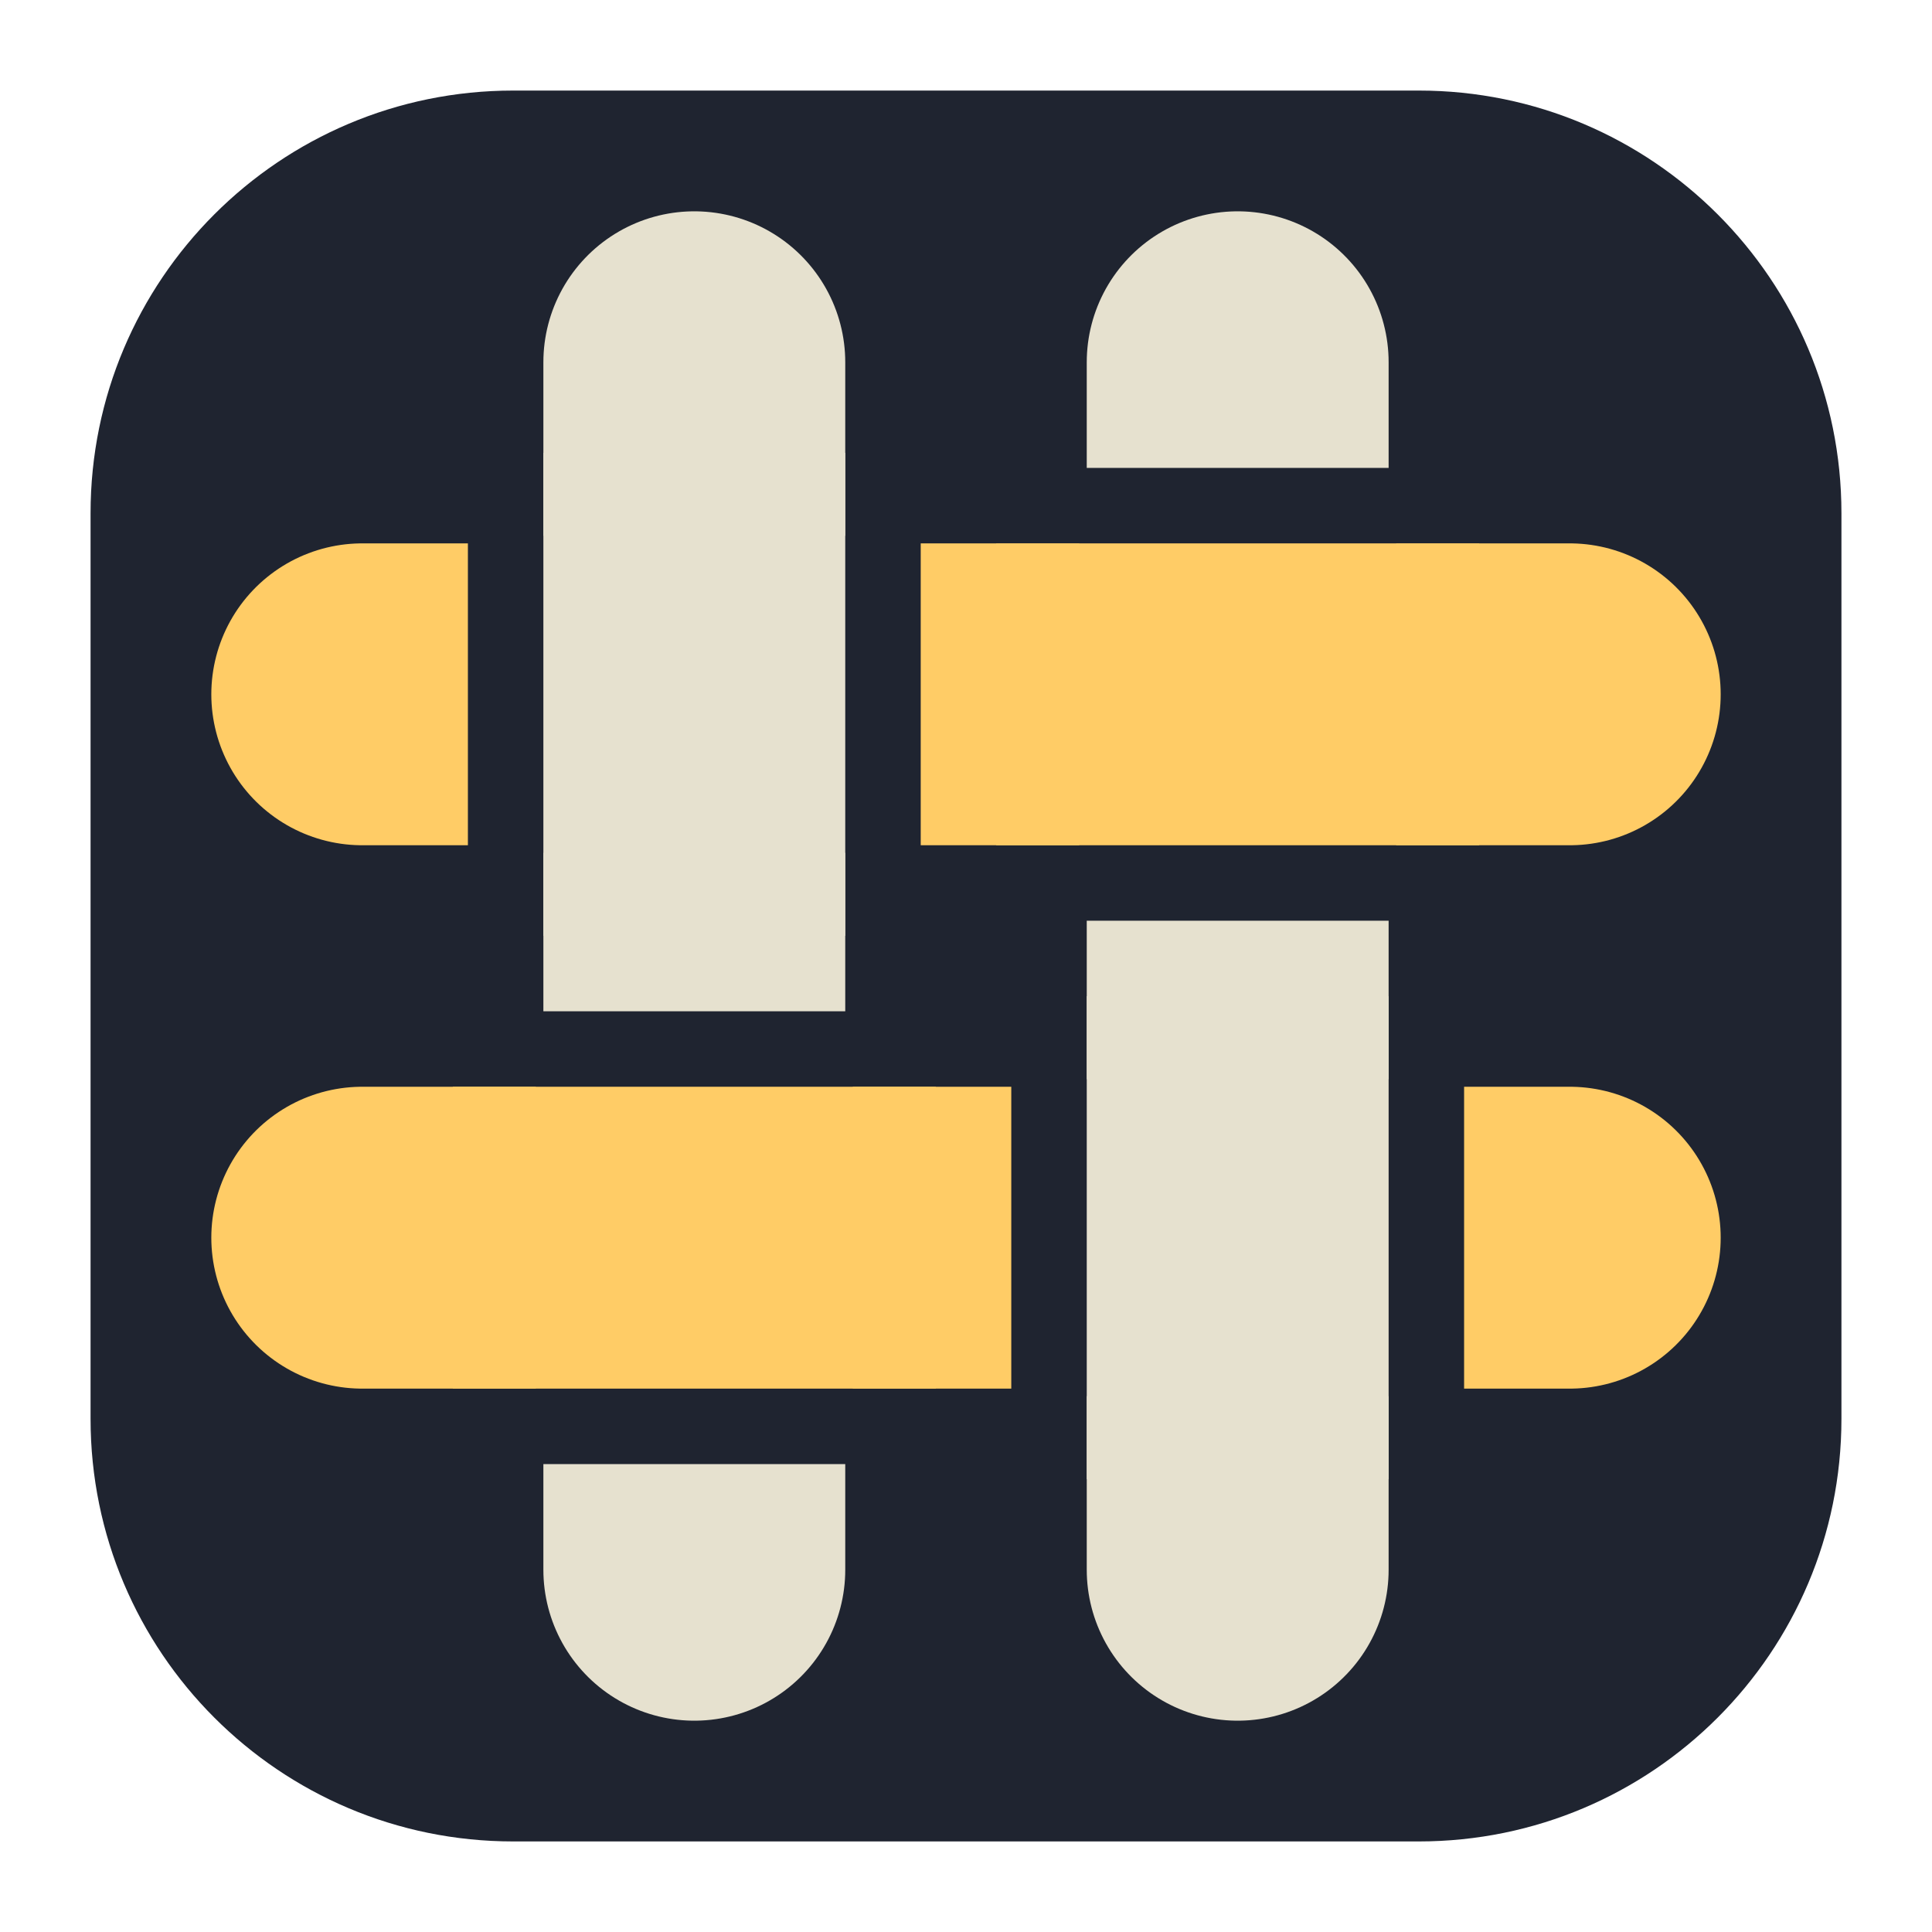
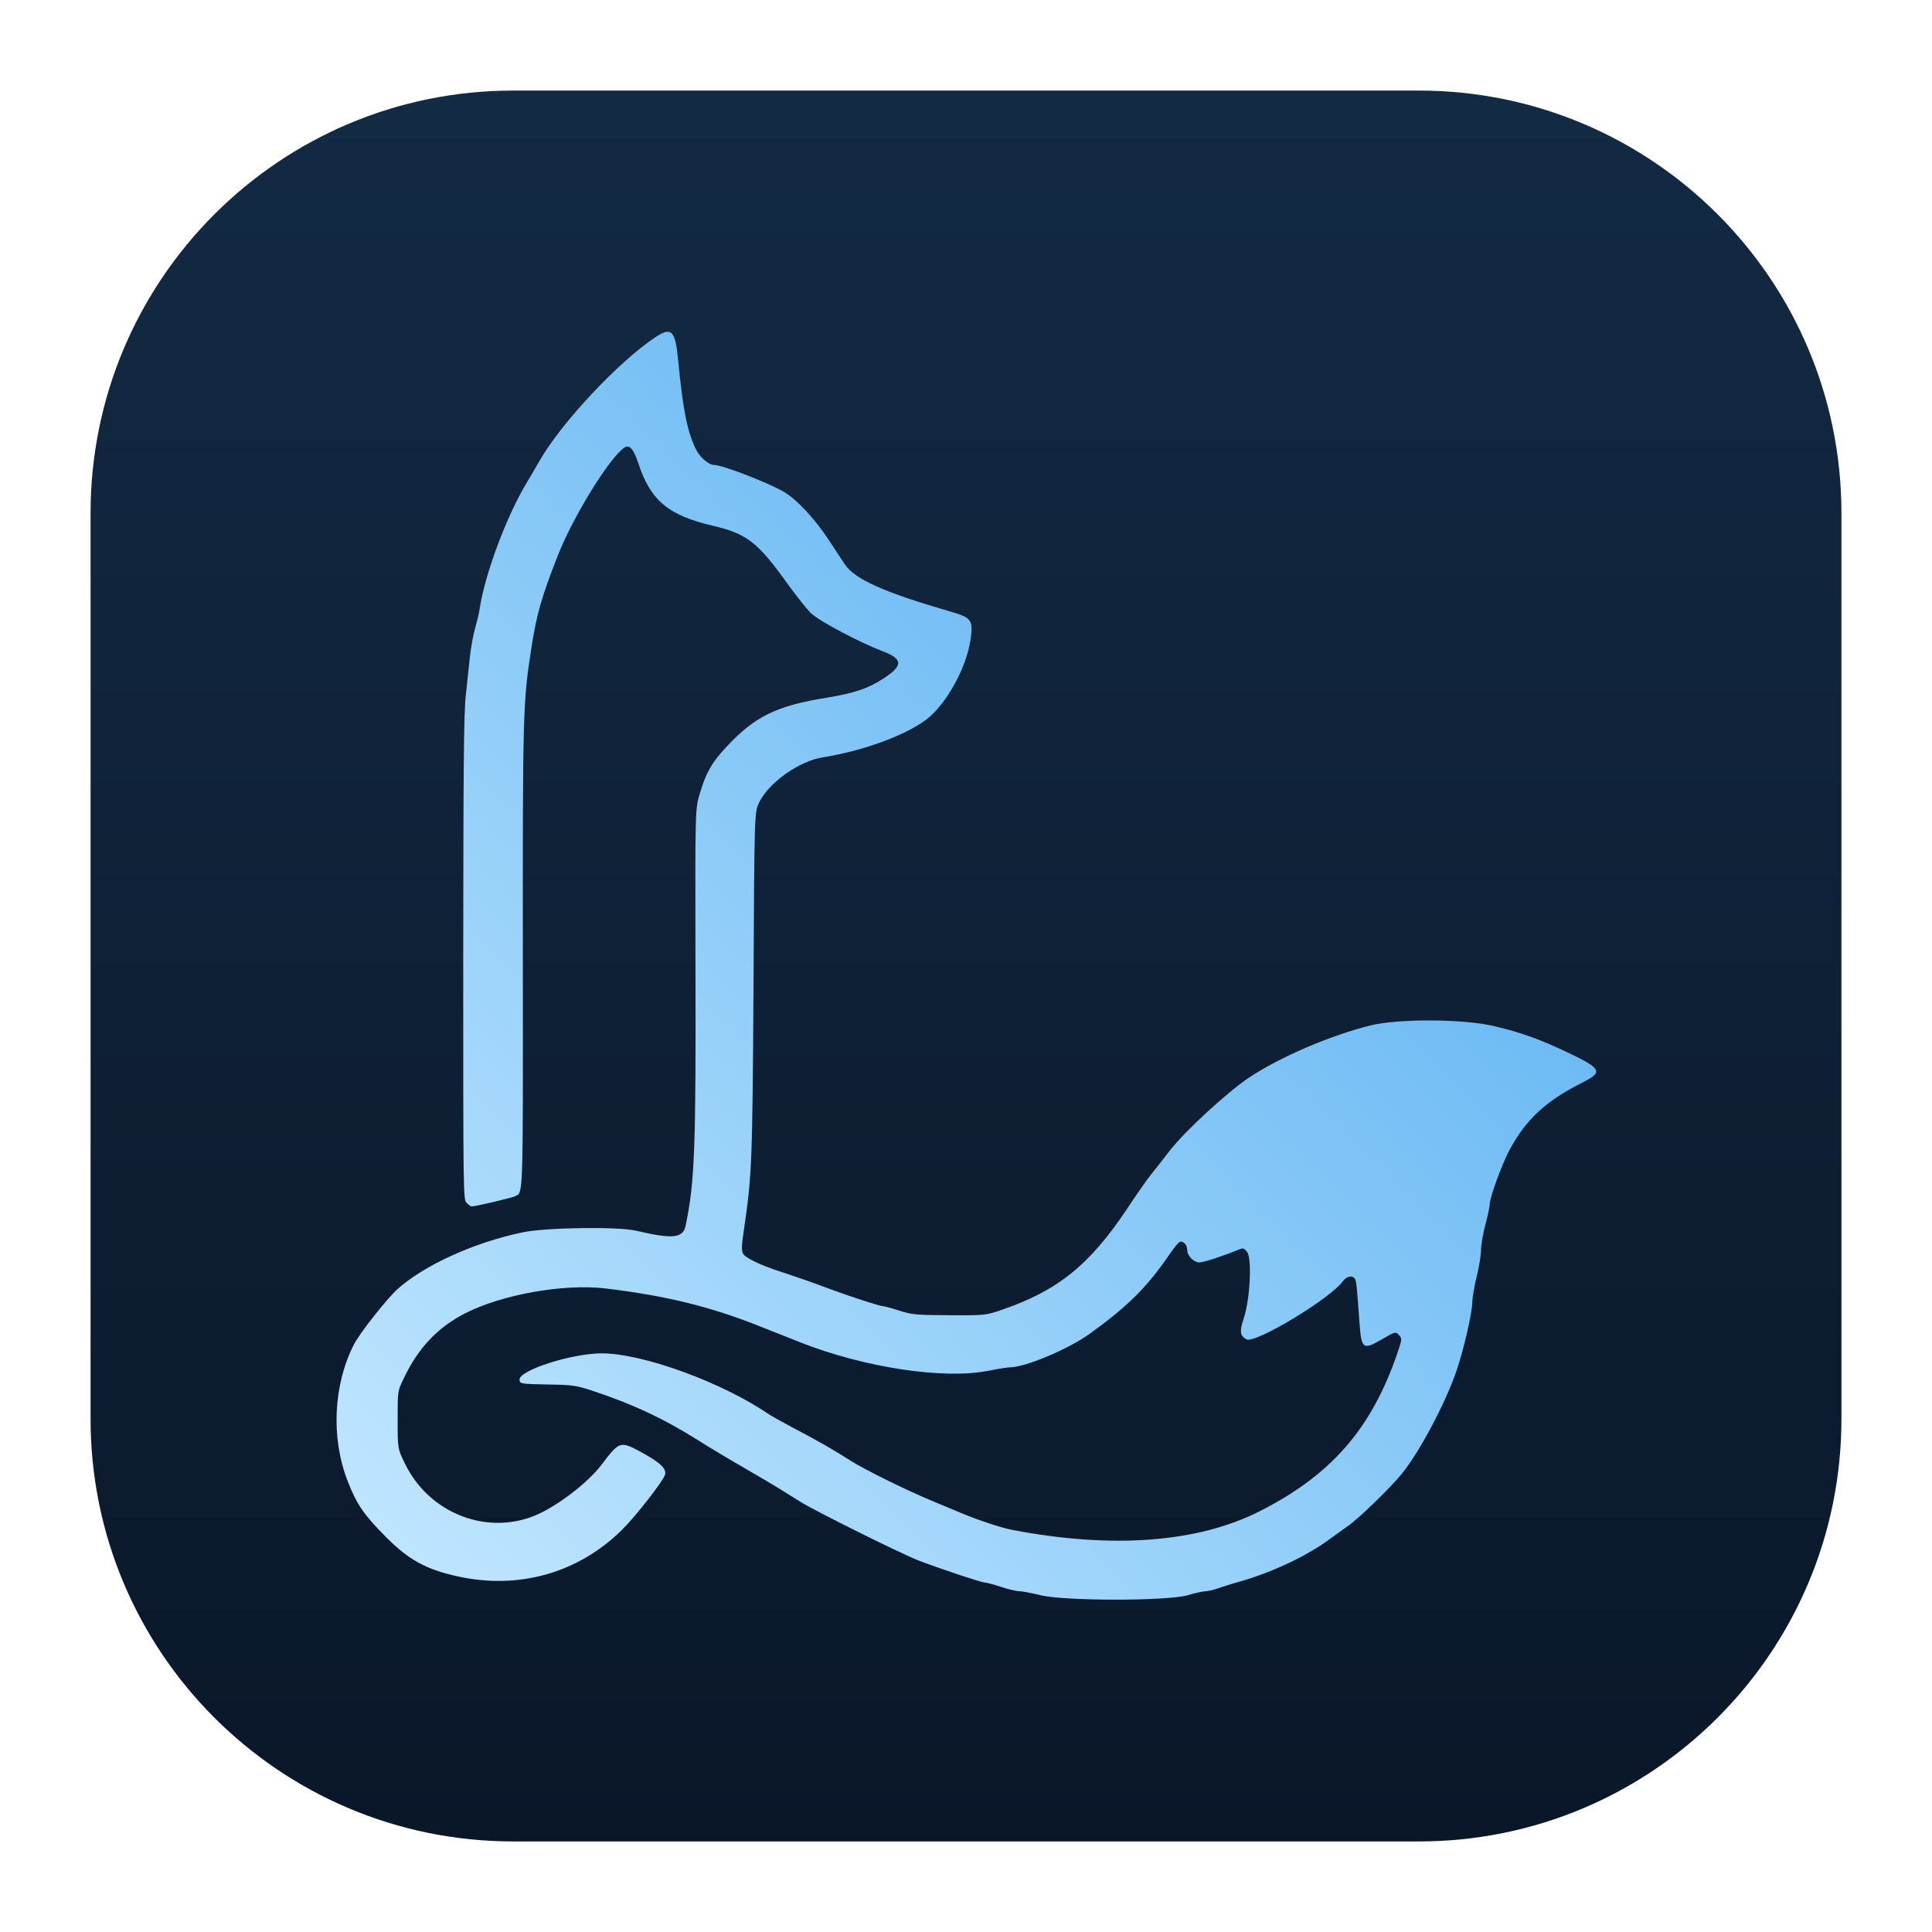
- <svg xmlns="http://www.w3.org/2000/svg" width="128" height="128" viewBox="0 0 128 128">
-   <rect x="6" y="6" width="116" height="116" rx="28" fill="#1f2430" />
-   <line x1="46" y1="24" x2="46" y2="104" stroke="#e6e1cf" stroke-width="20" stroke-linecap="round" />
-   <line x1="82" y1="24" x2="82" y2="104" stroke="#e6e1cf" stroke-width="20" stroke-linecap="round" />
-   <line x1="24" y1="46" x2="104" y2="46" stroke="#ffcc66" stroke-width="20" stroke-linecap="round" />
-   <line x1="24" y1="82" x2="104" y2="82" stroke="#ffcc66" stroke-width="20" stroke-linecap="round" />
-   <line x1="46" y1="35.5" x2="46" y2="56.5" stroke="#1f2430" stroke-width="30" stroke-linecap="butt" />
-   <line x1="46" y1="30.0" x2="46" y2="62.0" stroke="#e6e1cf" stroke-width="20" stroke-linecap="butt" />
-   <line x1="71.5" y1="46" x2="92.5" y2="46" stroke="#1f2430" stroke-width="30" stroke-linecap="butt" />
-   <line x1="66.0" y1="46" x2="98.0" y2="46" stroke="#ffcc66" stroke-width="20" stroke-linecap="butt" />
-   <line x1="35.5" y1="82" x2="56.5" y2="82" stroke="#1f2430" stroke-width="30" stroke-linecap="butt" />
-   <line x1="30.0" y1="82" x2="62.0" y2="82" stroke="#ffcc66" stroke-width="20" stroke-linecap="butt" />
-   <line x1="82" y1="71.5" x2="82" y2="92.5" stroke="#1f2430" stroke-width="30" stroke-linecap="butt" />
-   <line x1="82" y1="66.0" x2="82" y2="98.0" stroke="#e6e1cf" stroke-width="20" stroke-linecap="butt" />
+ <svg xmlns="http://www.w3.org/2000/svg" viewBox="0 0 128 128">
+   <defs>
+     <linearGradient id="tile" x1="0" y1="0" x2="0" y2="1">
+       <stop offset="0" stop-color="#132a44" />
+       <stop offset="1" stop-color="#0a1729" />
+     </linearGradient>
+   </defs>
+   <rect x="6" y="6" width="116" height="116" rx="28" fill="url(#tile)" />
+   <svg x="22" y="22" width="84" height="84" viewBox="174 150 721 725">
+     <defs>
+       <linearGradient id="agile-l-dark-blue" x1="0" y1="0" x2="1" y2="1">
+         <stop offset="0" stop-color="#c4e8ff" />
+         <stop offset="1" stop-color="#4aa8ef" />
+       </linearGradient>
+       <linearGradient id="agile-l-dark-white" x1="0" y1="0" x2="1" y2="1">
+         <stop offset="0" stop-color="#ffffff" />
+         <stop offset="1" stop-color="#c9dcf2" />
+       </linearGradient>
+       <linearGradient id="agile-l-dark-gold" x1="0" y1="0" x2="1" y2="1">
+         <stop offset="0" stop-color="#ffe08a" />
+         <stop offset="1" stop-color="#f5a524" />
+       </linearGradient>
+     </defs>
+     <g transform="translate(0,1024) scale(0.1,-0.1)" fill="url(#agile-l-dark-blue)" stroke="none">
+       <path d="M3568 8710 c-208 -138 -533 -484 -659 -702 -23 -40 -55 -95 -72 -123 -118 -193 -244 -531 -273 -728 -3 -23 -15 -71 -25 -107 -11 -36 -24 -108 -30 -160 -5 -52 -17 -153 -24 -225 -12 -105 -14 -392 -15 -1507 0 -1365 0 -1378 20 -1398 11 -11 24 -20 28 -20 21 0 234 50 250 59 45 24 44 -30 43 1358 -1 1405 0 1466 49 1778 29 189 58 290 150 525 86 220 293 558 381 619 29 20 53 -7 80 -88 69 -213 172 -299 424 -358 197 -46 259 -94 430 -333 50 -69 109 -144 133 -167 46 -45 277 -167 410 -218 117 -44 119 -82 5 -156 -86 -57 -168 -84 -320 -109 -292 -47 -415 -107 -579 -283 -82 -88 -114 -143 -150 -262 -28 -90 -28 -90 -26 -980 3 -1056 -4 -1242 -56 -1494 -15 -73 -73 -79 -282 -30 -104 25 -524 19 -655 -10 -278 -59 -555 -186 -709 -322 -63 -57 -218 -253 -252 -320 -117 -232 -131 -532 -35 -779 52 -134 93 -193 220 -321 131 -131 228 -184 408 -224 350 -78 692 19 942 267 77 76 234 277 245 314 10 33 -27 69 -127 124 -131 71 -131 71 -237 -68 -74 -97 -234 -222 -358 -280 -282 -130 -621 -4 -763 283 -44 89 -44 89 -44 254 0 166 0 166 33 234 82 175 193 293 349 374 211 109 568 173 808 144 342 -41 600 -104 880 -216 94 -37 198 -78 232 -92 366 -144 819 -213 1073 -163 56 11 112 20 125 20 88 0 333 103 456 191 222 160 329 267 459 457 24 35 49 66 57 69 20 8 43 -16 43 -46 0 -34 38 -71 71 -71 22 0 139 38 217 71 32 13 35 13 54 -11 29 -36 18 -267 -18 -377 -26 -79 -23 -102 15 -123 49 -26 476 231 549 330 24 31 53 39 70 18 9 -12 12 -40 27 -253 11 -151 20 -157 126 -96 81 47 81 47 102 23 16 -17 15 -24 -12 -103 -148 -431 -378 -695 -787 -902 -353 -179 -840 -216 -1412 -107 -64 12 -200 57 -302 100 -41 17 -113 47 -160 67 -139 57 -381 176 -466 230 -97 62 -186 113 -329 188 -60 32 -121 66 -135 75 -267 184 -726 351 -960 350 -175 -1 -476 -99 -468 -152 3 -22 6 -23 158 -26 142 -2 163 -5 250 -33 232 -76 415 -161 610 -284 63 -40 183 -112 265 -159 83 -48 173 -101 200 -118 28 -17 84 -52 125 -78 89 -55 586 -302 680 -337 124 -47 353 -123 370 -123 10 0 52 -11 94 -25 42 -14 90 -25 106 -25 15 0 68 -10 117 -22 135 -35 728 -35 846 -1 42 13 90 23 105 23 15 1 45 8 67 16 22 8 78 26 125 39 186 52 396 152 523 249 23 17 65 47 92 66 62 41 250 224 315 305 98 123 236 380 303 566 42 114 97 349 97 410 0 24 11 90 25 147 14 57 25 125 25 153 0 27 11 92 25 145 14 53 25 106 25 118 0 38 69 226 112 307 94 176 208 282 415 386 122 61 114 80 -72 169 -163 78 -270 117 -425 154 -174 43 -551 45 -713 5 -232 -58 -517 -181 -692 -297 -126 -84 -370 -309 -455 -419 -35 -46 -83 -107 -106 -135 -23 -28 -84 -116 -137 -196 -214 -322 -398 -470 -717 -579 -95 -32 -95 -32 -301 -31 -191 1 -211 3 -285 26 -43 14 -86 26 -95 26 -17 0 -180 53 -294 95 -106 40 -202 73 -287 101 -116 37 -205 80 -218 104 -9 18 -9 46 4 129 47 318 50 389 56 1416 5 980 5 980 33 1037 56 113 227 234 362 256 227 36 467 123 590 214 117 87 235 301 257 466 14 104 3 119 -110 152 -384 111 -551 185 -610 272 -12 18 -54 81 -93 141 -76 116 -182 230 -253 272 -90 53 -354 155 -400 155 -32 0 -82 43 -105 89 -49 98 -75 227 -102 511 -16 170 -38 192 -131 130z" />
+     </g>
+   </svg>
</svg>
